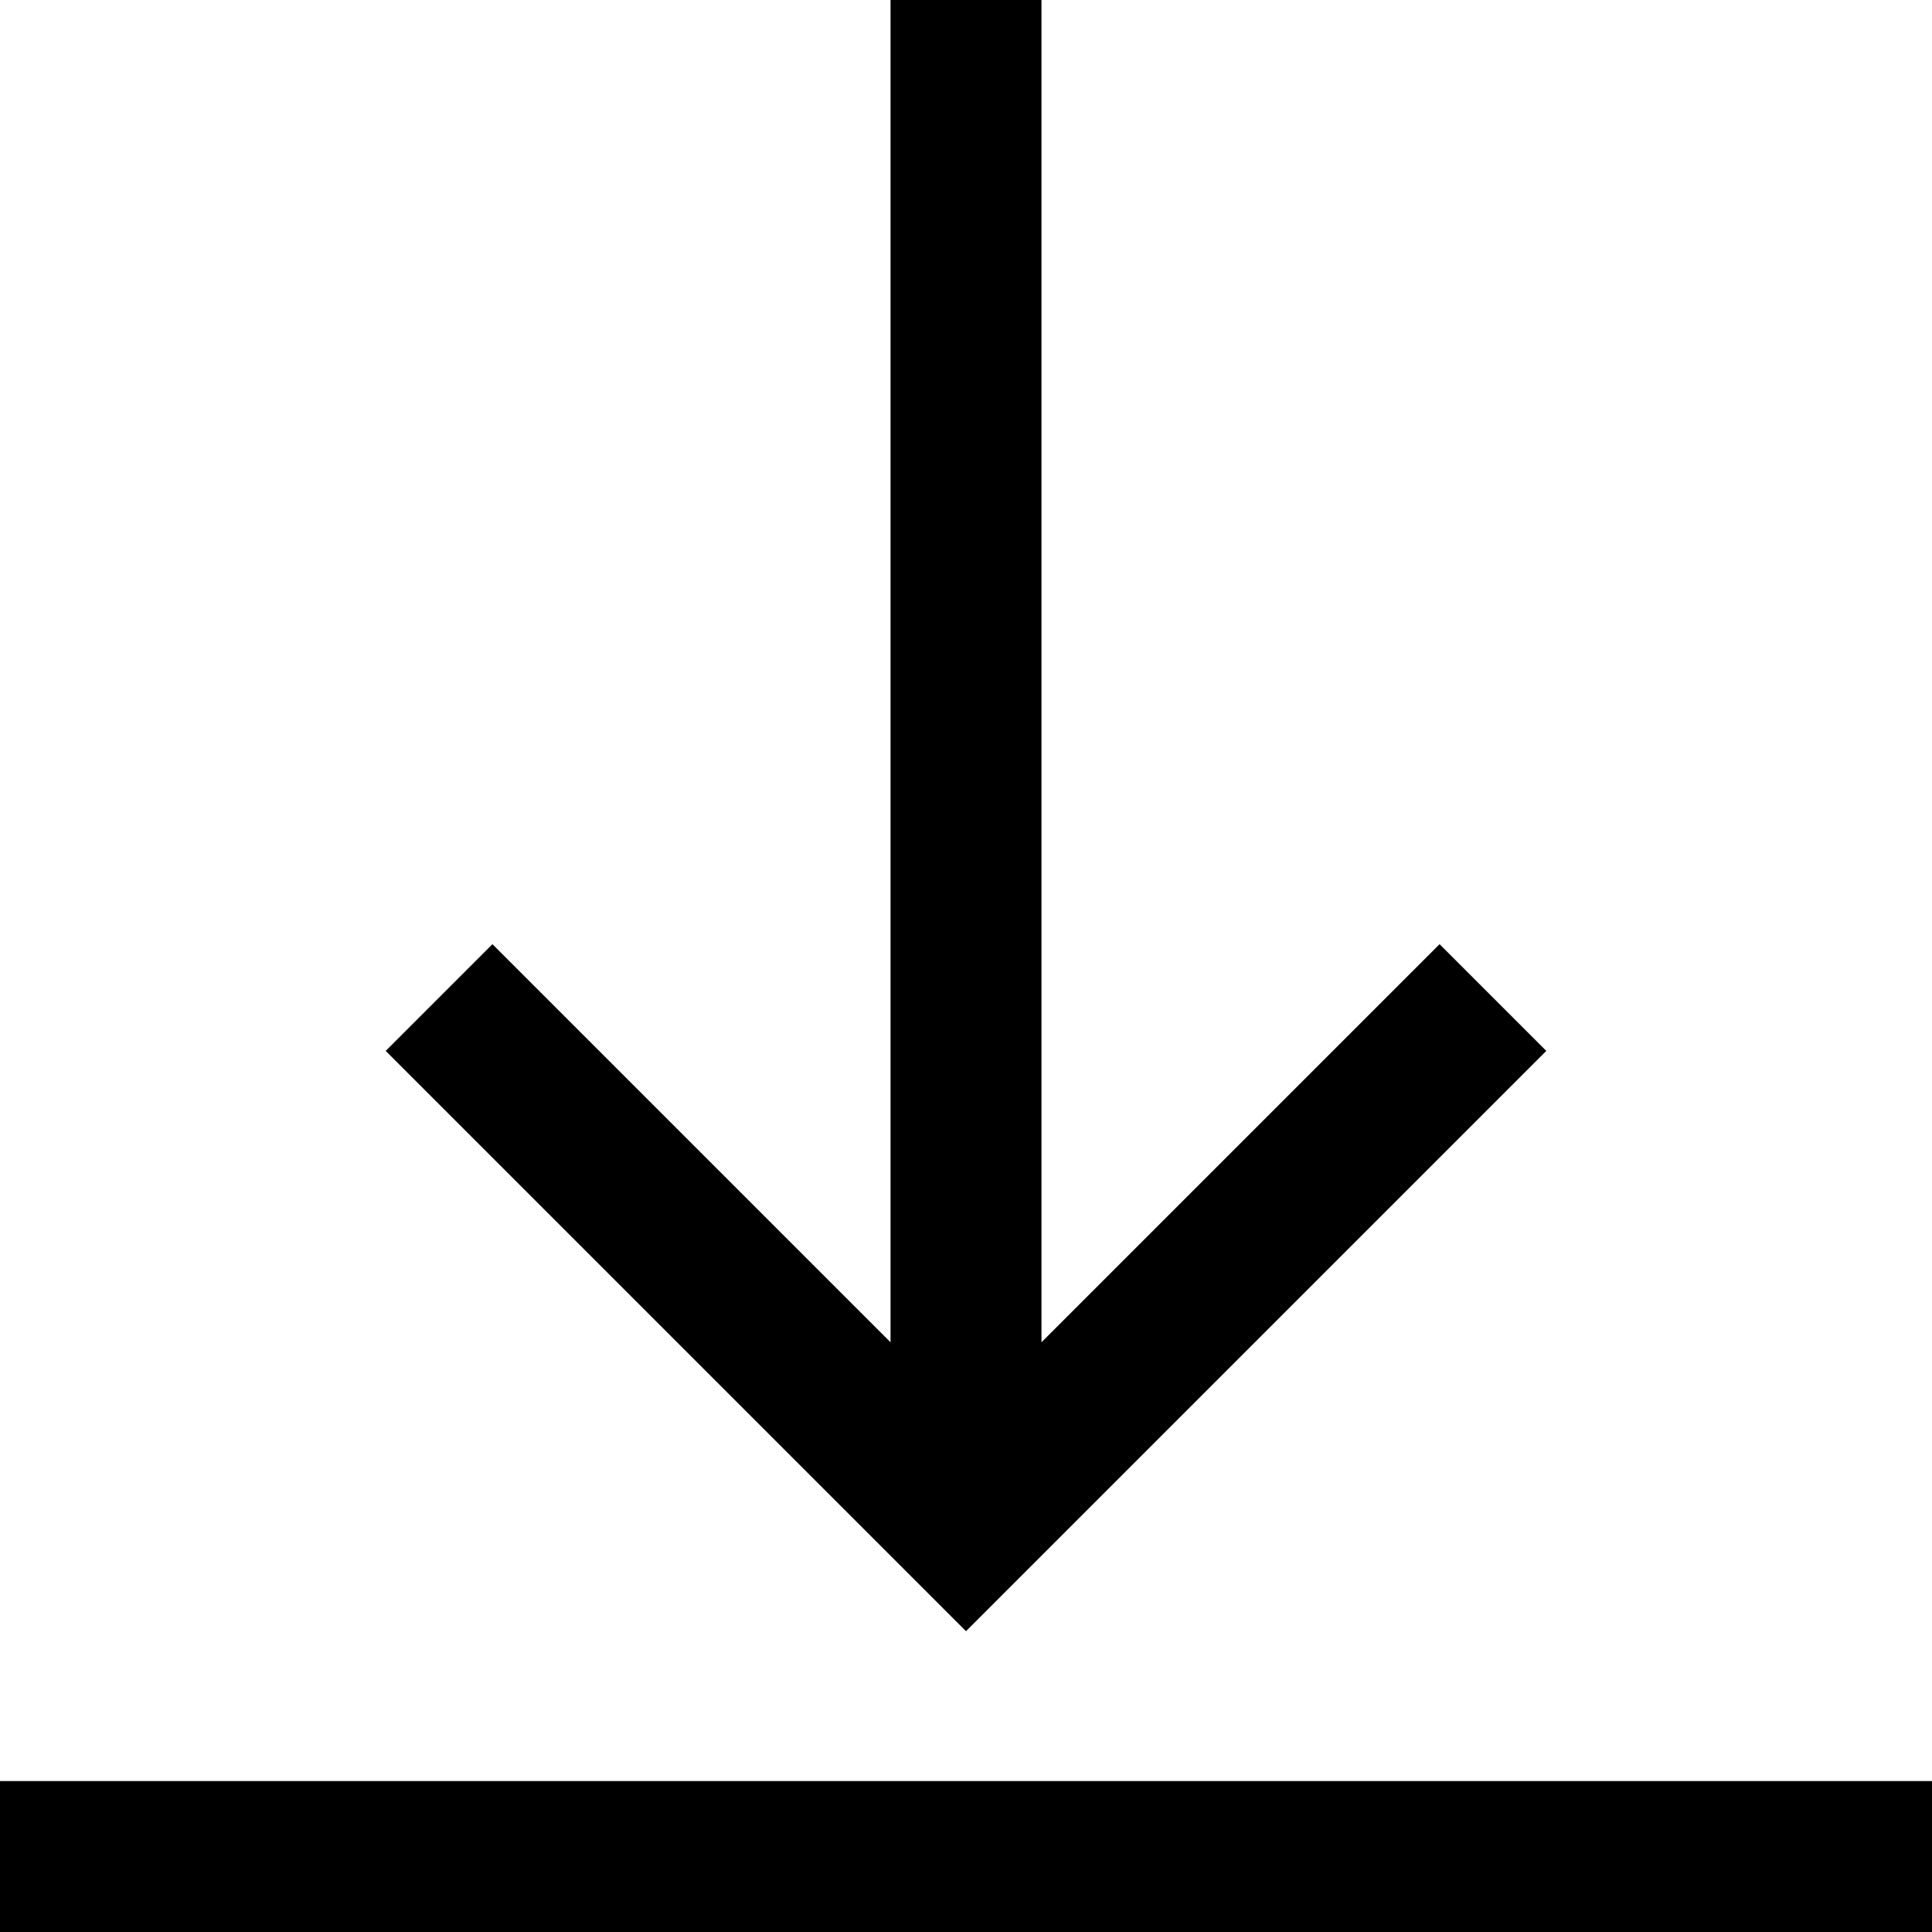
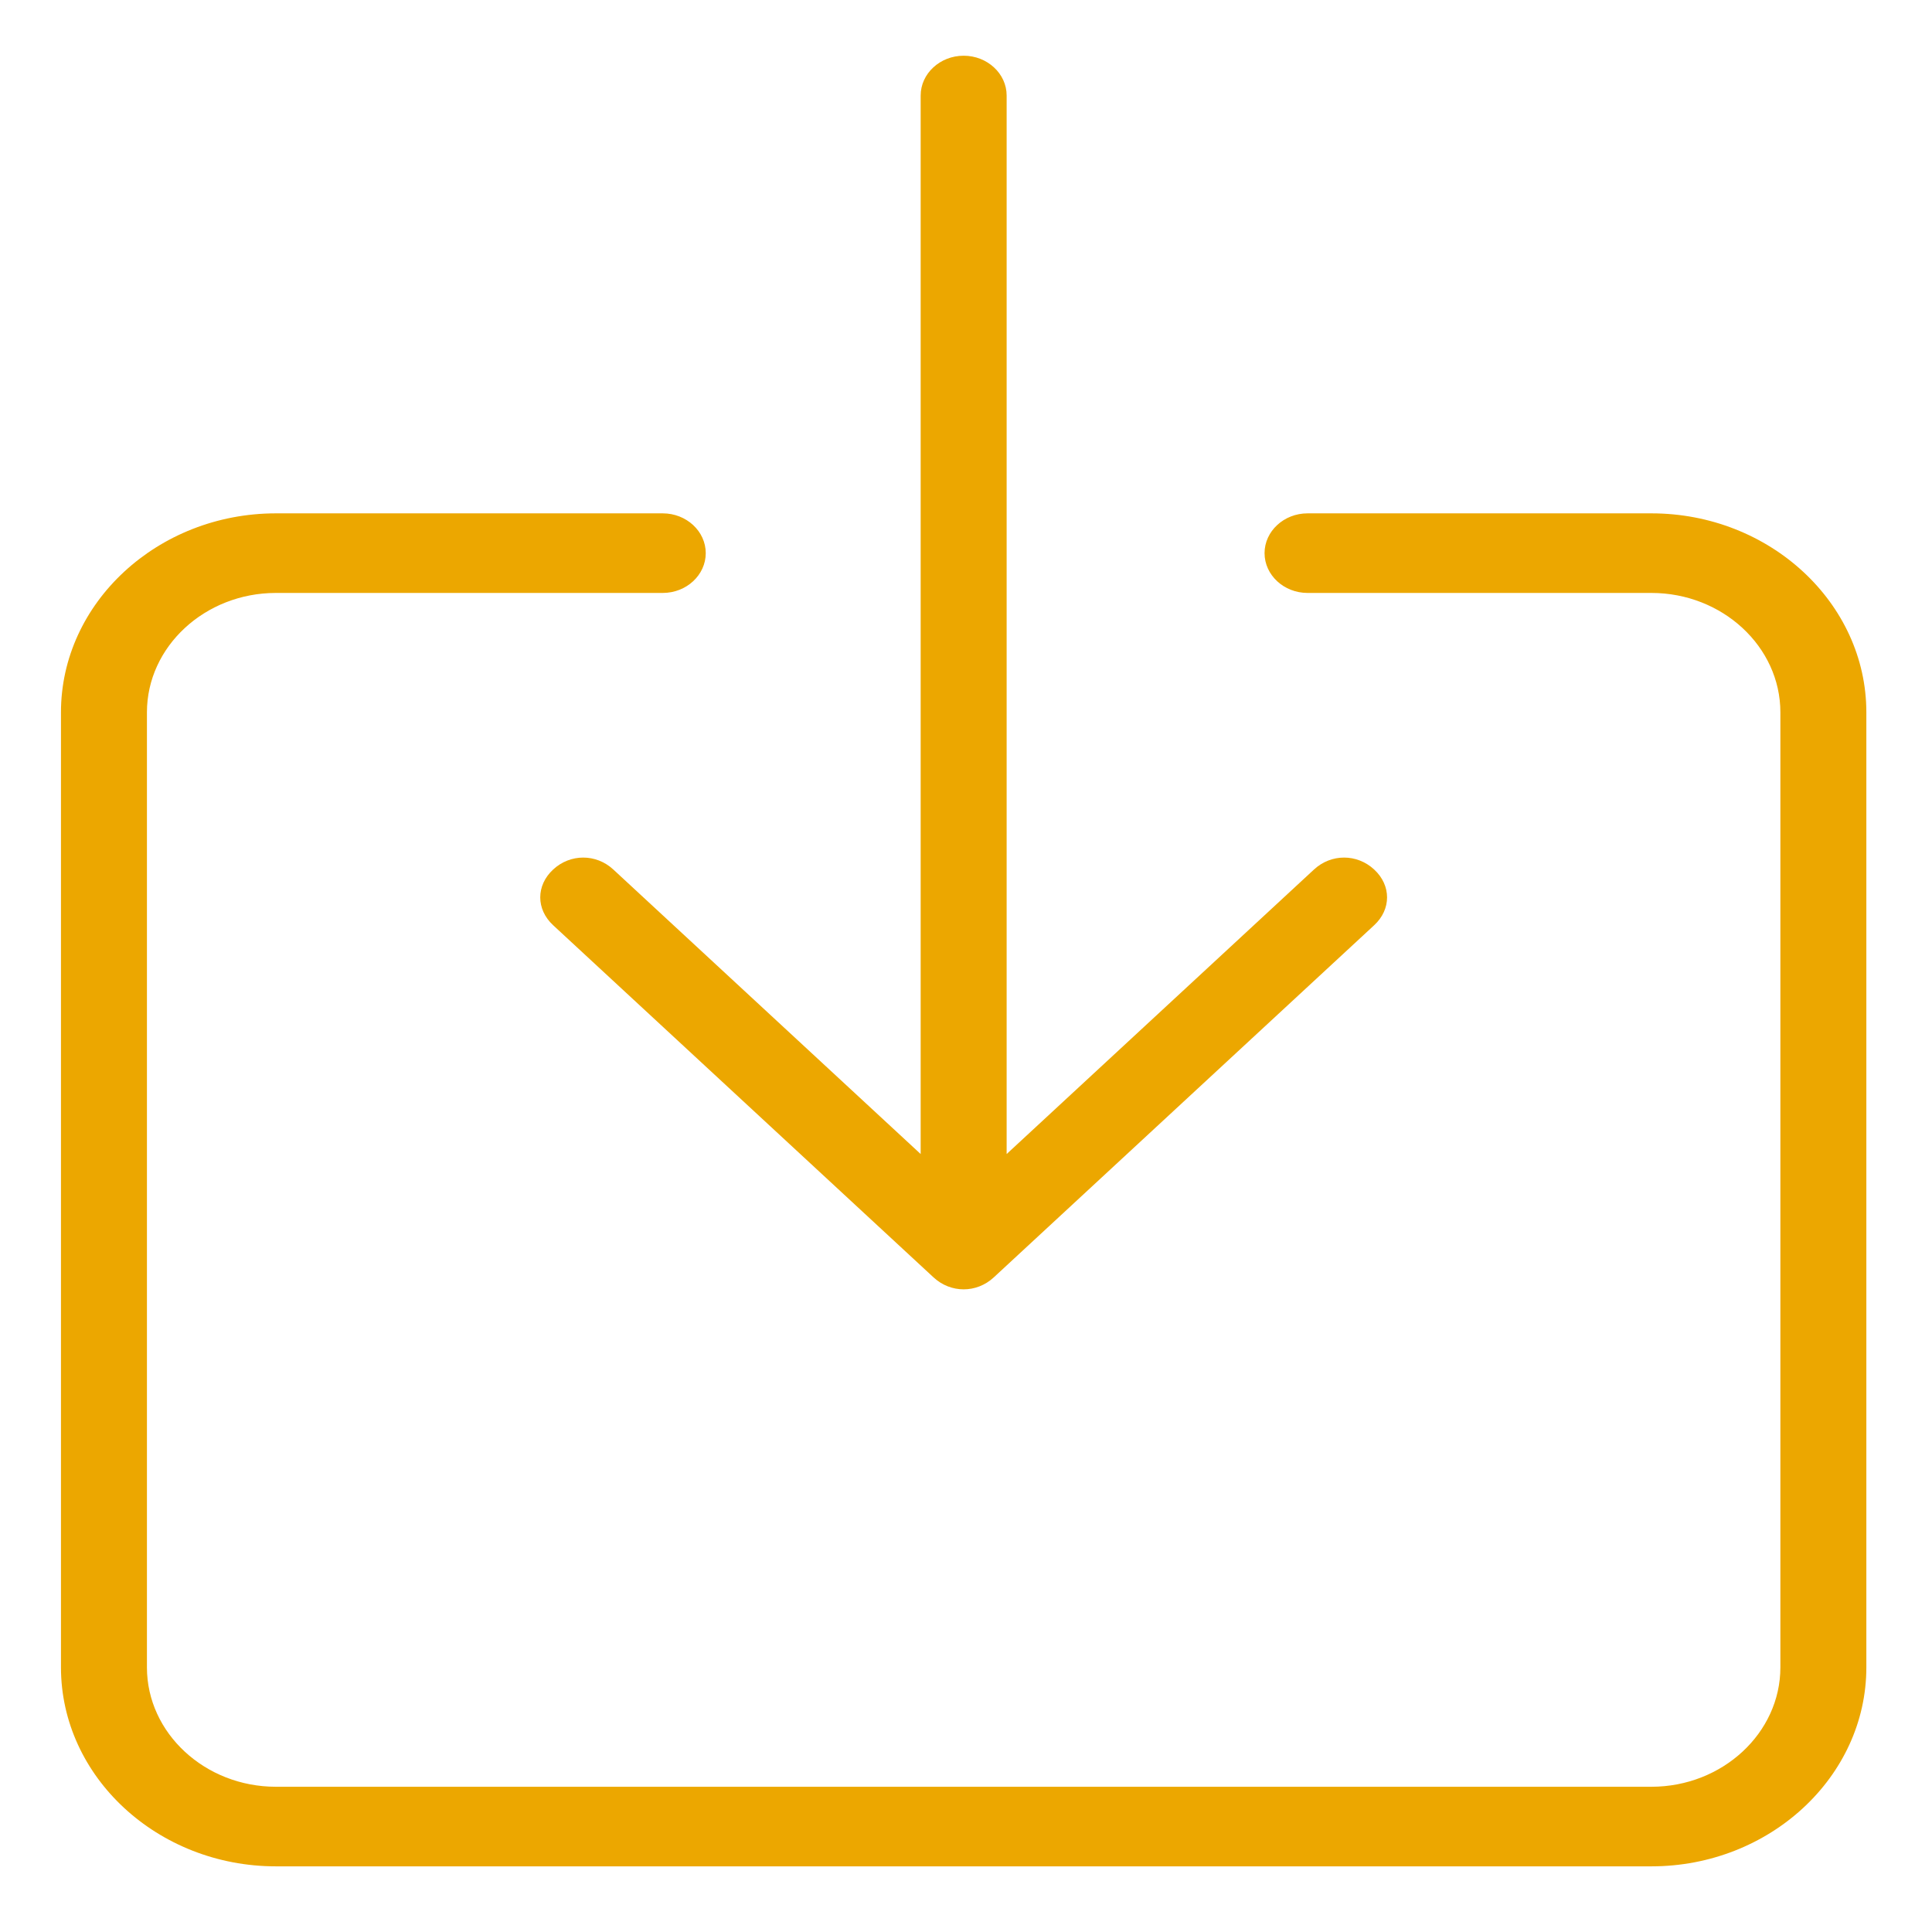
- <svg xmlns="http://www.w3.org/2000/svg" height="512pt" viewBox="0 0 512 512" width="512pt">
-   <path d="m409.785 278.5-153.785 153.785-153.785-153.785 28.285-28.285 105.5 105.5v-355.715h40v355.715l105.5-105.5zm102.215 193.5h-512v40h512zm0 0" />
+ <svg xmlns="http://www.w3.org/2000/svg" width="412" height="412">
+   <g>
+     <rect fill="none" id="canvas_background" height="162" width="162" y="-1" x="-1" />
+   </g>
+   <g stroke="null" id="svg_22">
+     <path fill="#eca700" id="svg_4" d="m352.167,109.473l-73.333,0c-5.042,0 -9.167,3.819 -9.167,8.486c0,4.667 4.125,8.486 9.167,8.486l73.333,0c15.125,0 27.5,11.456 27.5,25.458l0,203.666c0,14.002 -12.375,25.458 -27.5,25.458l-293.333,0c-15.125,0 -27.5,-11.456 -27.5,-25.458l0,-203.666c0,-14.002 12.375,-25.458 27.5,-25.458l82.5,0c5.042,0 9.167,-3.819 9.167,-8.486c0,-4.667 -4.125,-8.486 -9.167,-8.486l-82.5,0c-25.208,0 -45.833,19.094 -45.833,42.43l0,203.666c0,23.337 20.625,42.43 45.833,42.43l293.333,0c25.208,0 45.833,-19.094 45.833,-42.43l0,-203.666c0,-23.337 -20.625,-42.43 -45.833,-42.43z" />
+     <path fill="#eca700" id="svg_6" d="m117.958,185.424c-3.667,3.394 -3.667,8.486 0,11.881l81.125,75.102c1.833,1.697 4.125,2.546 6.417,2.546s4.583,-0.849 6.417,-2.546l81.125,-75.102c3.667,-3.394 3.667,-8.486 0,-11.881s-9.167,-3.394 -12.833,0l-65.542,60.675l0,-225.73c0,-4.667 -4.125,-8.486 -9.167,-8.486c-5.042,0 -9.167,3.819 -9.167,8.486l0,225.73l-65.542,-60.675c-3.667,-3.394 -9.167,-3.394 -12.833,0z" />
+   </g>
</svg>
